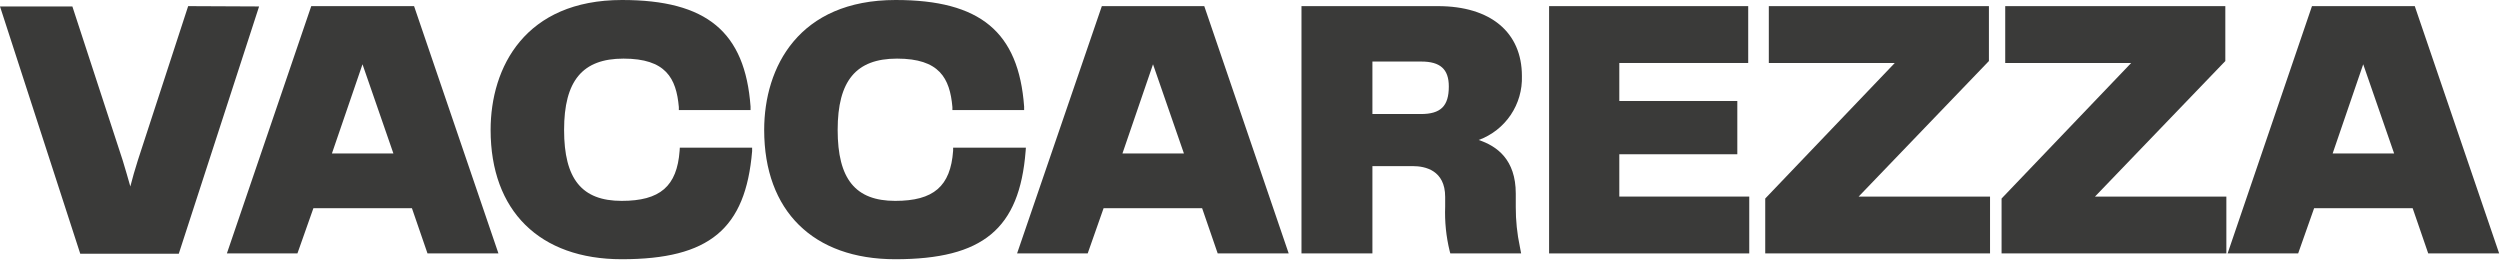
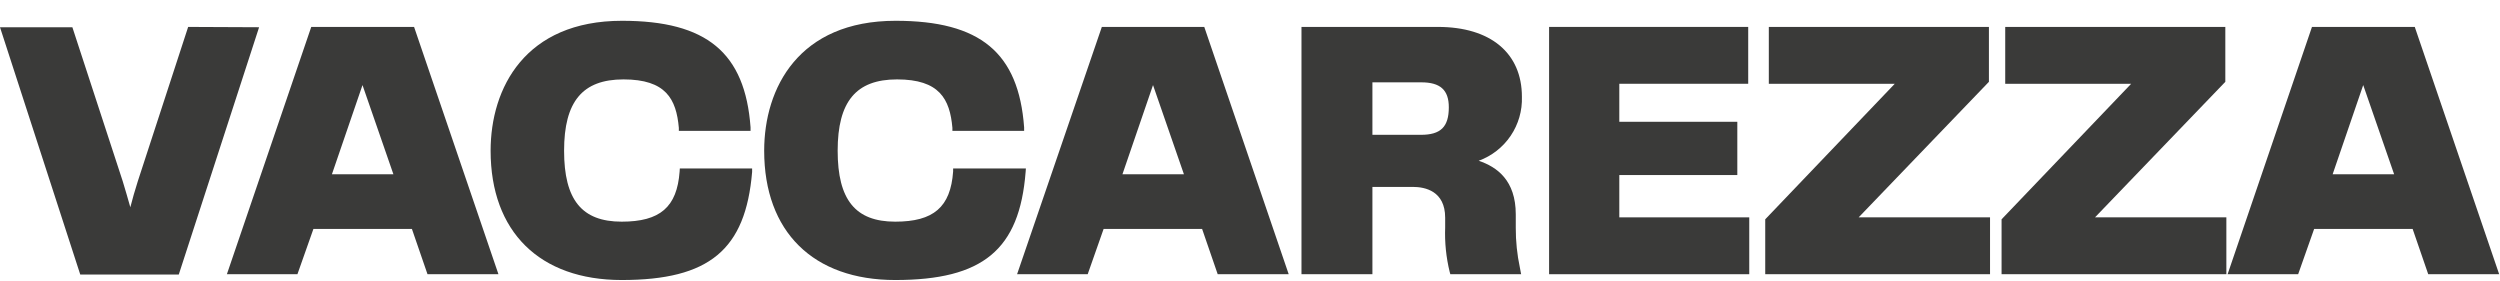
- <svg xmlns="http://www.w3.org/2000/svg" width="1924" height="200" viewBox="0 0 1924 200" fill="none">
-   <path d="M144.808 4.716L106.072 123.433C103.814 130.558 101.908 137.181 100.302 143.503C98.445 136.88 96.489 130.207 94.431 123.433L55.696 4.967H0L61.767 195.285H137.583L199.4 4.967L144.808 4.716Z" fill="#3A3A39" />
-   <path d="M239.541 4.716L174.613 195.034H228.903L241.197 160.212H317.013L329.005 195.034H383.596L318.669 4.716H239.541ZM302.763 118.114H255.447L278.979 49.473L302.763 118.114Z" fill="#3A3A39" />
-   <path d="M523.036 116.007C521.029 143.403 507.983 154.593 478.429 154.593C447.772 154.593 434.124 137.784 434.124 100.001C434.124 62.218 448.223 45.108 479.834 45.108C512.449 45.108 520.477 60.161 522.434 82.389V84.697H577.627V81.988C573.413 24.536 543.859 0 478.73 0C404.169 0 377.575 51.681 377.575 100.001C377.575 162.32 415.308 199.5 478.479 199.5C545.916 199.5 573.814 176.168 578.832 116.358V113.649H523.186L523.036 116.007Z" fill="#3A3A39" />
-   <path d="M789.521 113.649H733.525V116.007C731.568 143.403 718.472 154.593 688.968 154.593C658.311 154.593 644.663 137.784 644.663 100.001C644.663 62.218 658.762 45.108 690.373 45.108C722.988 45.108 731.016 60.161 732.973 82.389V84.697H788.166V81.988C783.952 24.536 754.398 0 689.269 0C614.708 0 588.114 51.681 588.114 100.001C588.114 162.32 625.847 199.5 688.968 199.5C756.455 199.5 784.604 176.168 789.321 116.358L789.521 113.649Z" fill="#3A3A39" />
-   <path d="M847.976 4.716L782.747 195.034H837.088L849.331 160.212H925.147L937.139 195.034H991.781L926.803 4.716H847.976ZM911.148 118.114H863.832L887.365 49.473L911.148 118.114Z" fill="#3A3A39" />
-   <path d="M1171.26 58.505C1171.26 24.837 1147.13 4.716 1106.63 4.716H1001.62V195.034H1056.21V127.849H1087.42C1096.65 127.849 1112.2 130.959 1112.2 151.531V159.058C1111.77 170.553 1112.94 182.053 1115.67 193.228L1116.17 195.034H1170.66L1169.71 190.017C1167.56 179.923 1166.5 169.628 1166.54 159.309V149.023C1166.54 122.73 1152.04 112.444 1137.99 107.728C1148.02 104.075 1156.63 97.349 1162.61 88.509C1168.58 79.669 1171.61 69.168 1171.26 58.505ZM1056.21 47.366H1093.84C1108.49 47.366 1115.01 53.287 1115.01 66.583C1115.01 81.636 1108.79 87.758 1093.54 87.758H1056.21V47.366Z" fill="#3A3A39" />
-   <path d="M1246.22 118.717H1337.04V77.723H1246.22V48.47H1345.42V4.716H1192.18V195.034H1346.23V151.281H1246.22V118.717Z" fill="#3A3A39" />
-   <path d="M1530.67 46.965V4.716H1361.28V48.47H1458.22L1358.52 152.786V195.034H1531.53V151.281H1430.42L1530.67 46.965Z" fill="#3A3A39" />
-   <path d="M1712.61 46.965V4.716H1543.22V48.47H1640.16L1540.41 152.786V195.034H1713.41V151.281H1612.31L1712.61 46.965Z" fill="#3A3A39" />
-   <path d="M1858.98 6.422L1858.42 4.716H1779.3L1714.37 195.034H1768.66L1780.95 160.212H1856.77L1868.76 195.034H1923.35L1858.98 6.422ZM1842.52 118.114H1795.2L1818.73 49.473L1842.52 118.114Z" fill="#3A3A39" />
+ <svg xmlns="http://www.w3.org/2000/svg" width="1924" height="216" viewBox="0 0 1924 216" fill="none">
+   <path d="M144.808 20.716L106.072 139.433C103.814 146.558 101.908 153.181 100.302 159.503C98.445 152.88 96.489 146.207 94.431 139.433L55.696 20.967H0L61.767 211.285H137.583L199.4 20.967L144.808 20.716Z" fill="#3A3A39" />
+   <path d="M239.541 20.716L174.613 211.034H228.903L241.197 176.212H317.013L329.005 211.034H383.596L318.668 20.716H239.541ZM302.763 134.114H255.447L278.979 65.473L302.763 134.114Z" fill="#3A3A39" />
+   <path d="M523.036 132.007C521.029 159.403 507.983 170.593 478.429 170.593C447.772 170.593 434.124 153.784 434.124 116.001C434.124 78.218 448.223 61.108 479.834 61.108C512.449 61.108 520.477 76.161 522.434 98.389V100.697H577.627V97.988C573.413 40.536 543.859 16 478.73 16C404.169 16 377.575 67.681 377.575 116.001C377.575 178.32 415.308 215.5 478.479 215.5C545.916 215.5 573.814 192.168 578.832 132.358V129.649H523.186L523.036 132.007Z" fill="#3A3A39" />
+   <path d="M789.521 129.649H733.525V132.007C731.568 159.403 718.472 170.593 688.968 170.593C658.311 170.593 644.663 153.784 644.663 116.001C644.663 78.218 658.762 61.108 690.373 61.108C722.988 61.108 731.016 76.161 732.973 98.389V100.697H788.166V97.988C783.952 40.536 754.398 16 689.269 16C614.708 16 588.114 67.681 588.114 116.001C588.114 178.32 625.847 215.5 688.968 215.5C756.455 215.5 784.604 192.168 789.321 132.358L789.521 129.649Z" fill="#3A3A39" />
+   <path d="M847.977 20.716L782.748 211.034H837.088L849.331 176.212H925.147L937.139 211.034H991.781L926.803 20.716H847.977ZM911.148 134.114H863.832L887.365 65.473L911.148 134.114Z" fill="#3A3A39" />
+   <path d="M1171.26 74.505C1171.26 40.837 1147.13 20.716 1106.63 20.716H1001.62V211.034H1056.21V143.849H1087.42C1096.65 143.849 1112.2 146.959 1112.2 167.531V175.058C1111.77 186.553 1112.94 198.053 1115.67 209.228L1116.17 211.034H1170.66L1169.71 206.017C1167.56 195.923 1166.5 185.628 1166.54 175.309V165.023C1166.54 138.73 1152.04 128.444 1137.99 123.728C1148.02 120.075 1156.63 113.349 1162.61 104.509C1168.58 95.669 1171.61 85.168 1171.26 74.505ZM1056.21 63.366H1093.84C1108.49 63.366 1115.01 69.287 1115.01 82.583C1115.01 97.636 1108.79 103.758 1093.54 103.758H1056.21V63.366Z" fill="#3A3A39" />
+   <path d="M1246.22 134.717H1337.04V93.723H1246.22V64.47H1345.42V20.716H1192.18V211.034H1346.23V167.281H1246.22V134.717Z" fill="#3A3A39" />
+   <path d="M1530.67 62.965V20.716H1361.28V64.47H1458.22L1358.52 168.786V211.034H1531.53V167.281H1430.42L1530.67 62.965Z" fill="#3A3A39" />
+   <path d="M1712.61 62.965V20.716H1543.22V64.47H1640.16L1540.41 168.786V211.034H1713.41V167.281H1612.31L1712.61 62.965Z" fill="#3A3A39" />
+   <path d="M1858.98 22.422L1858.42 20.716H1779.3L1714.37 211.034H1768.66L1780.95 176.212H1856.77L1868.76 211.034H1923.35L1858.98 22.422ZM1842.52 134.114H1795.2L1818.73 65.473L1842.52 134.114Z" fill="#3A3A39" />
</svg>
